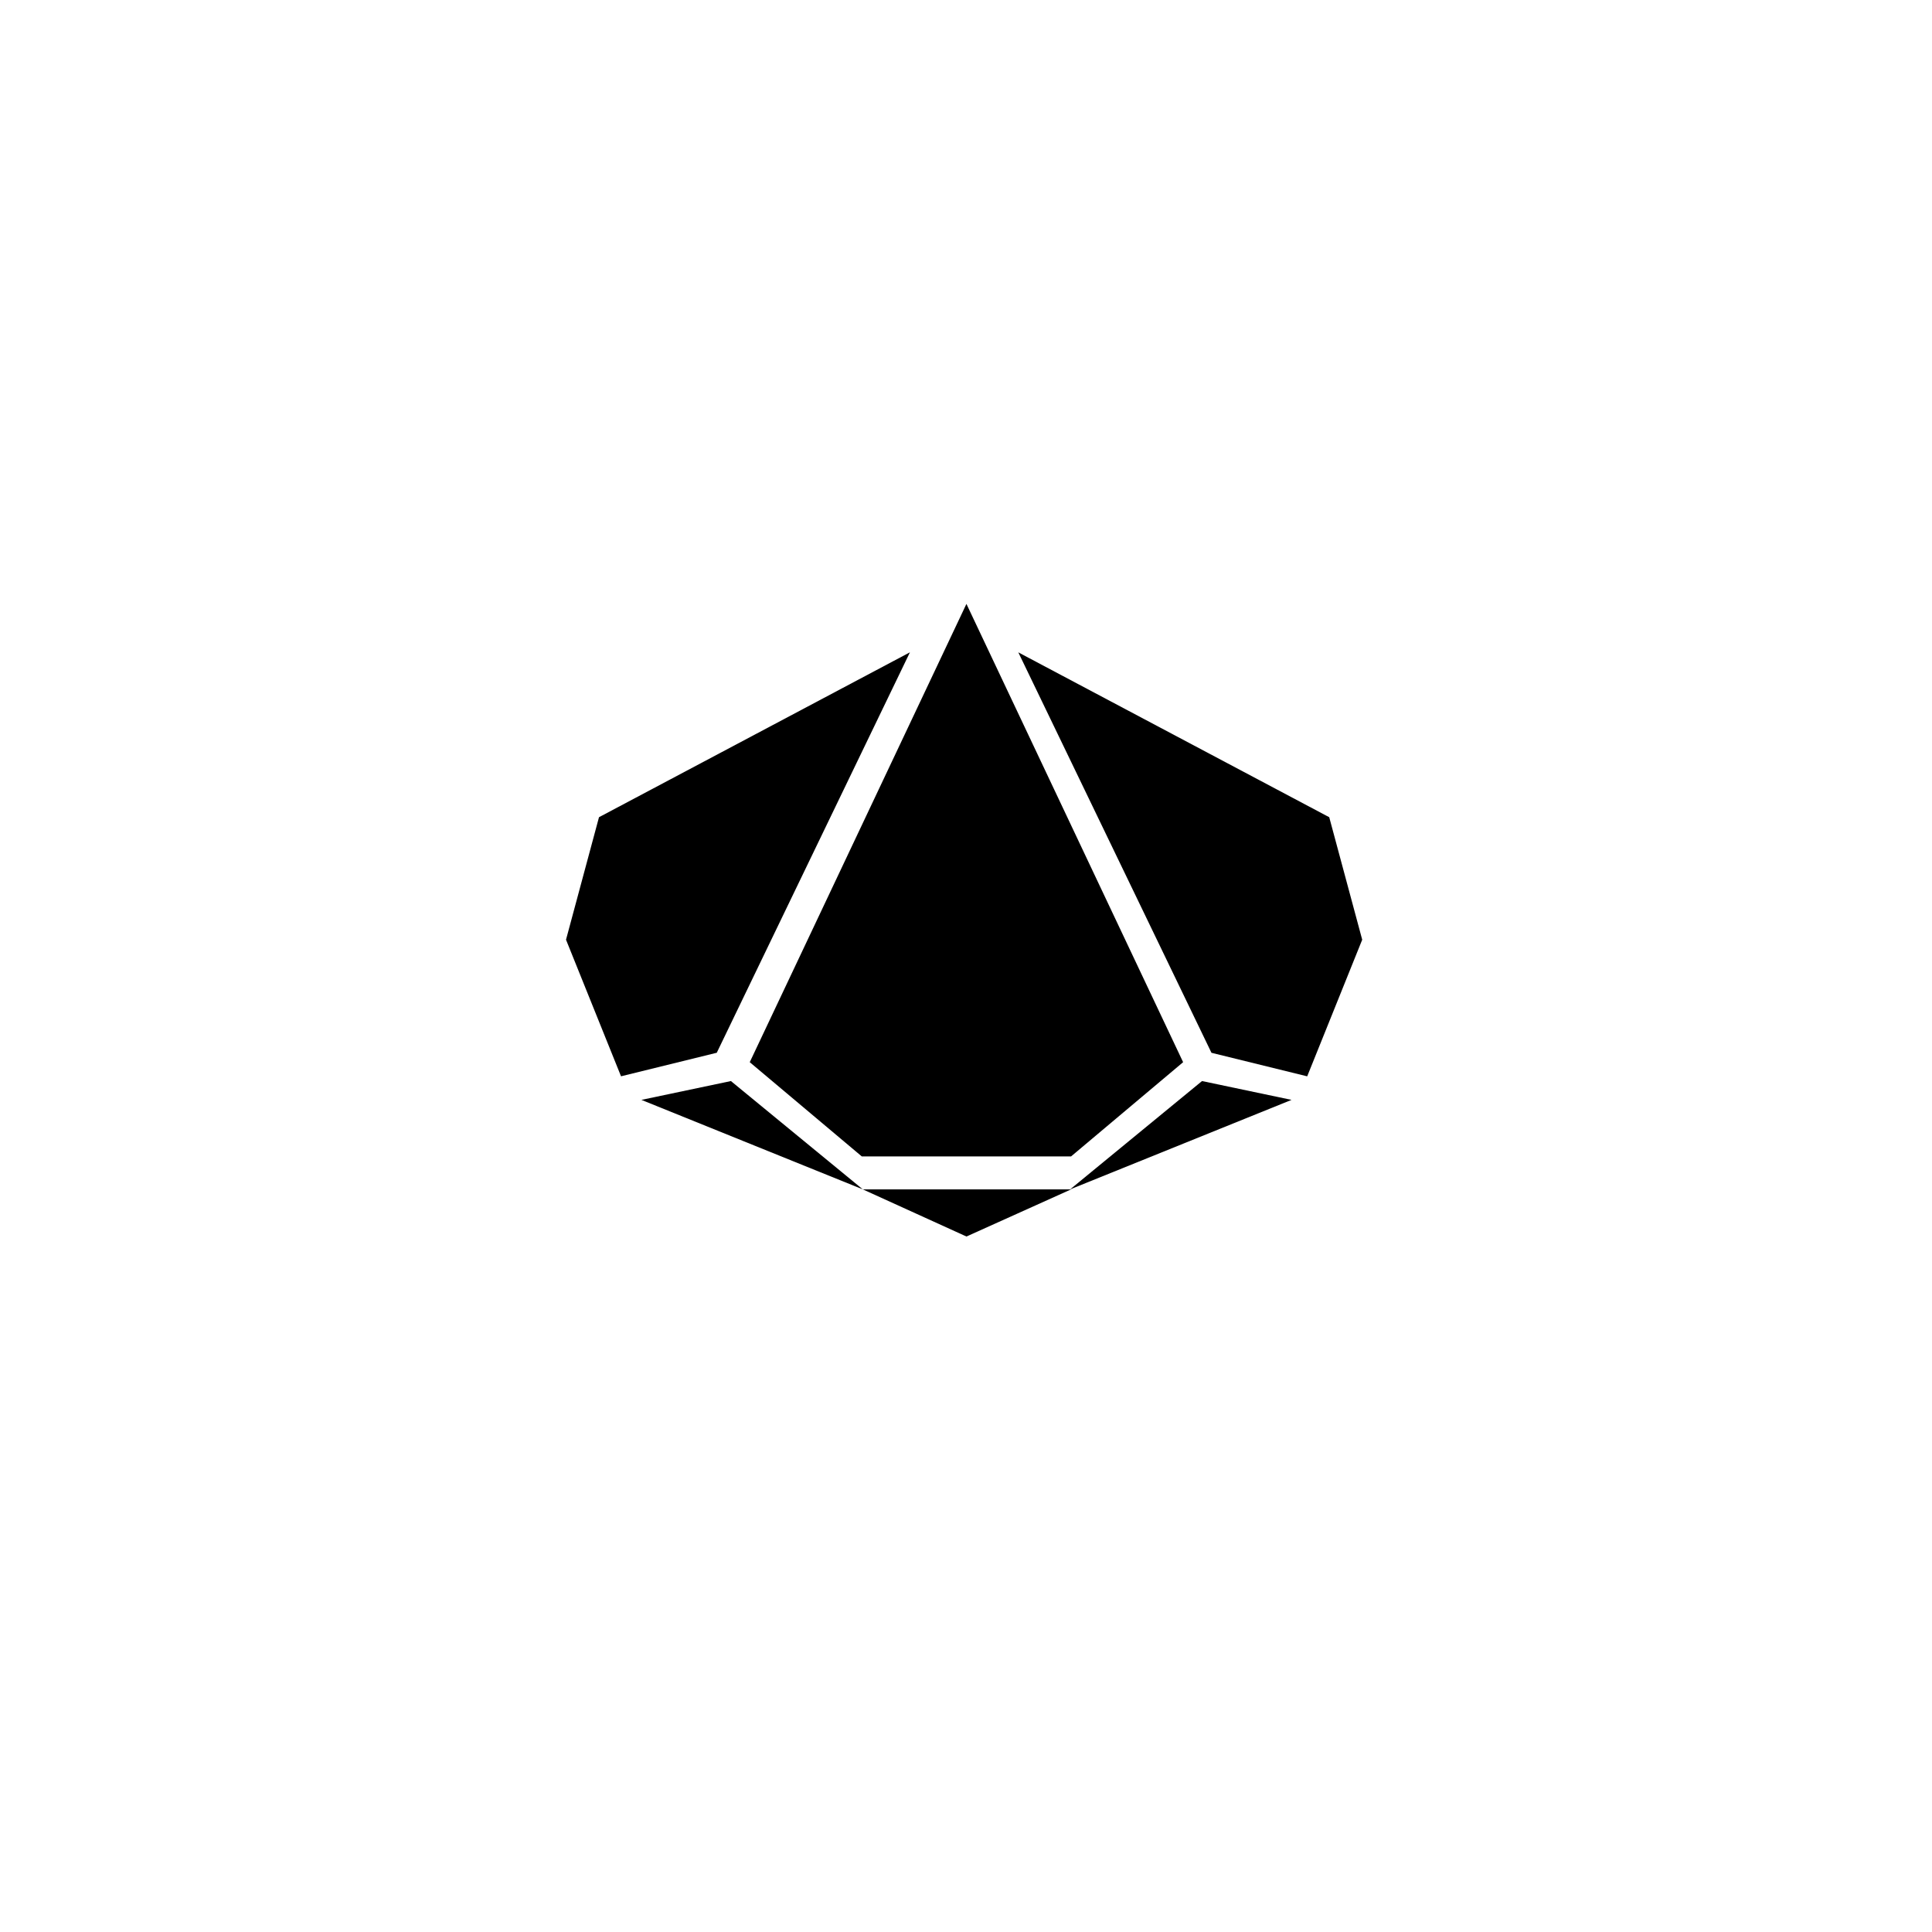
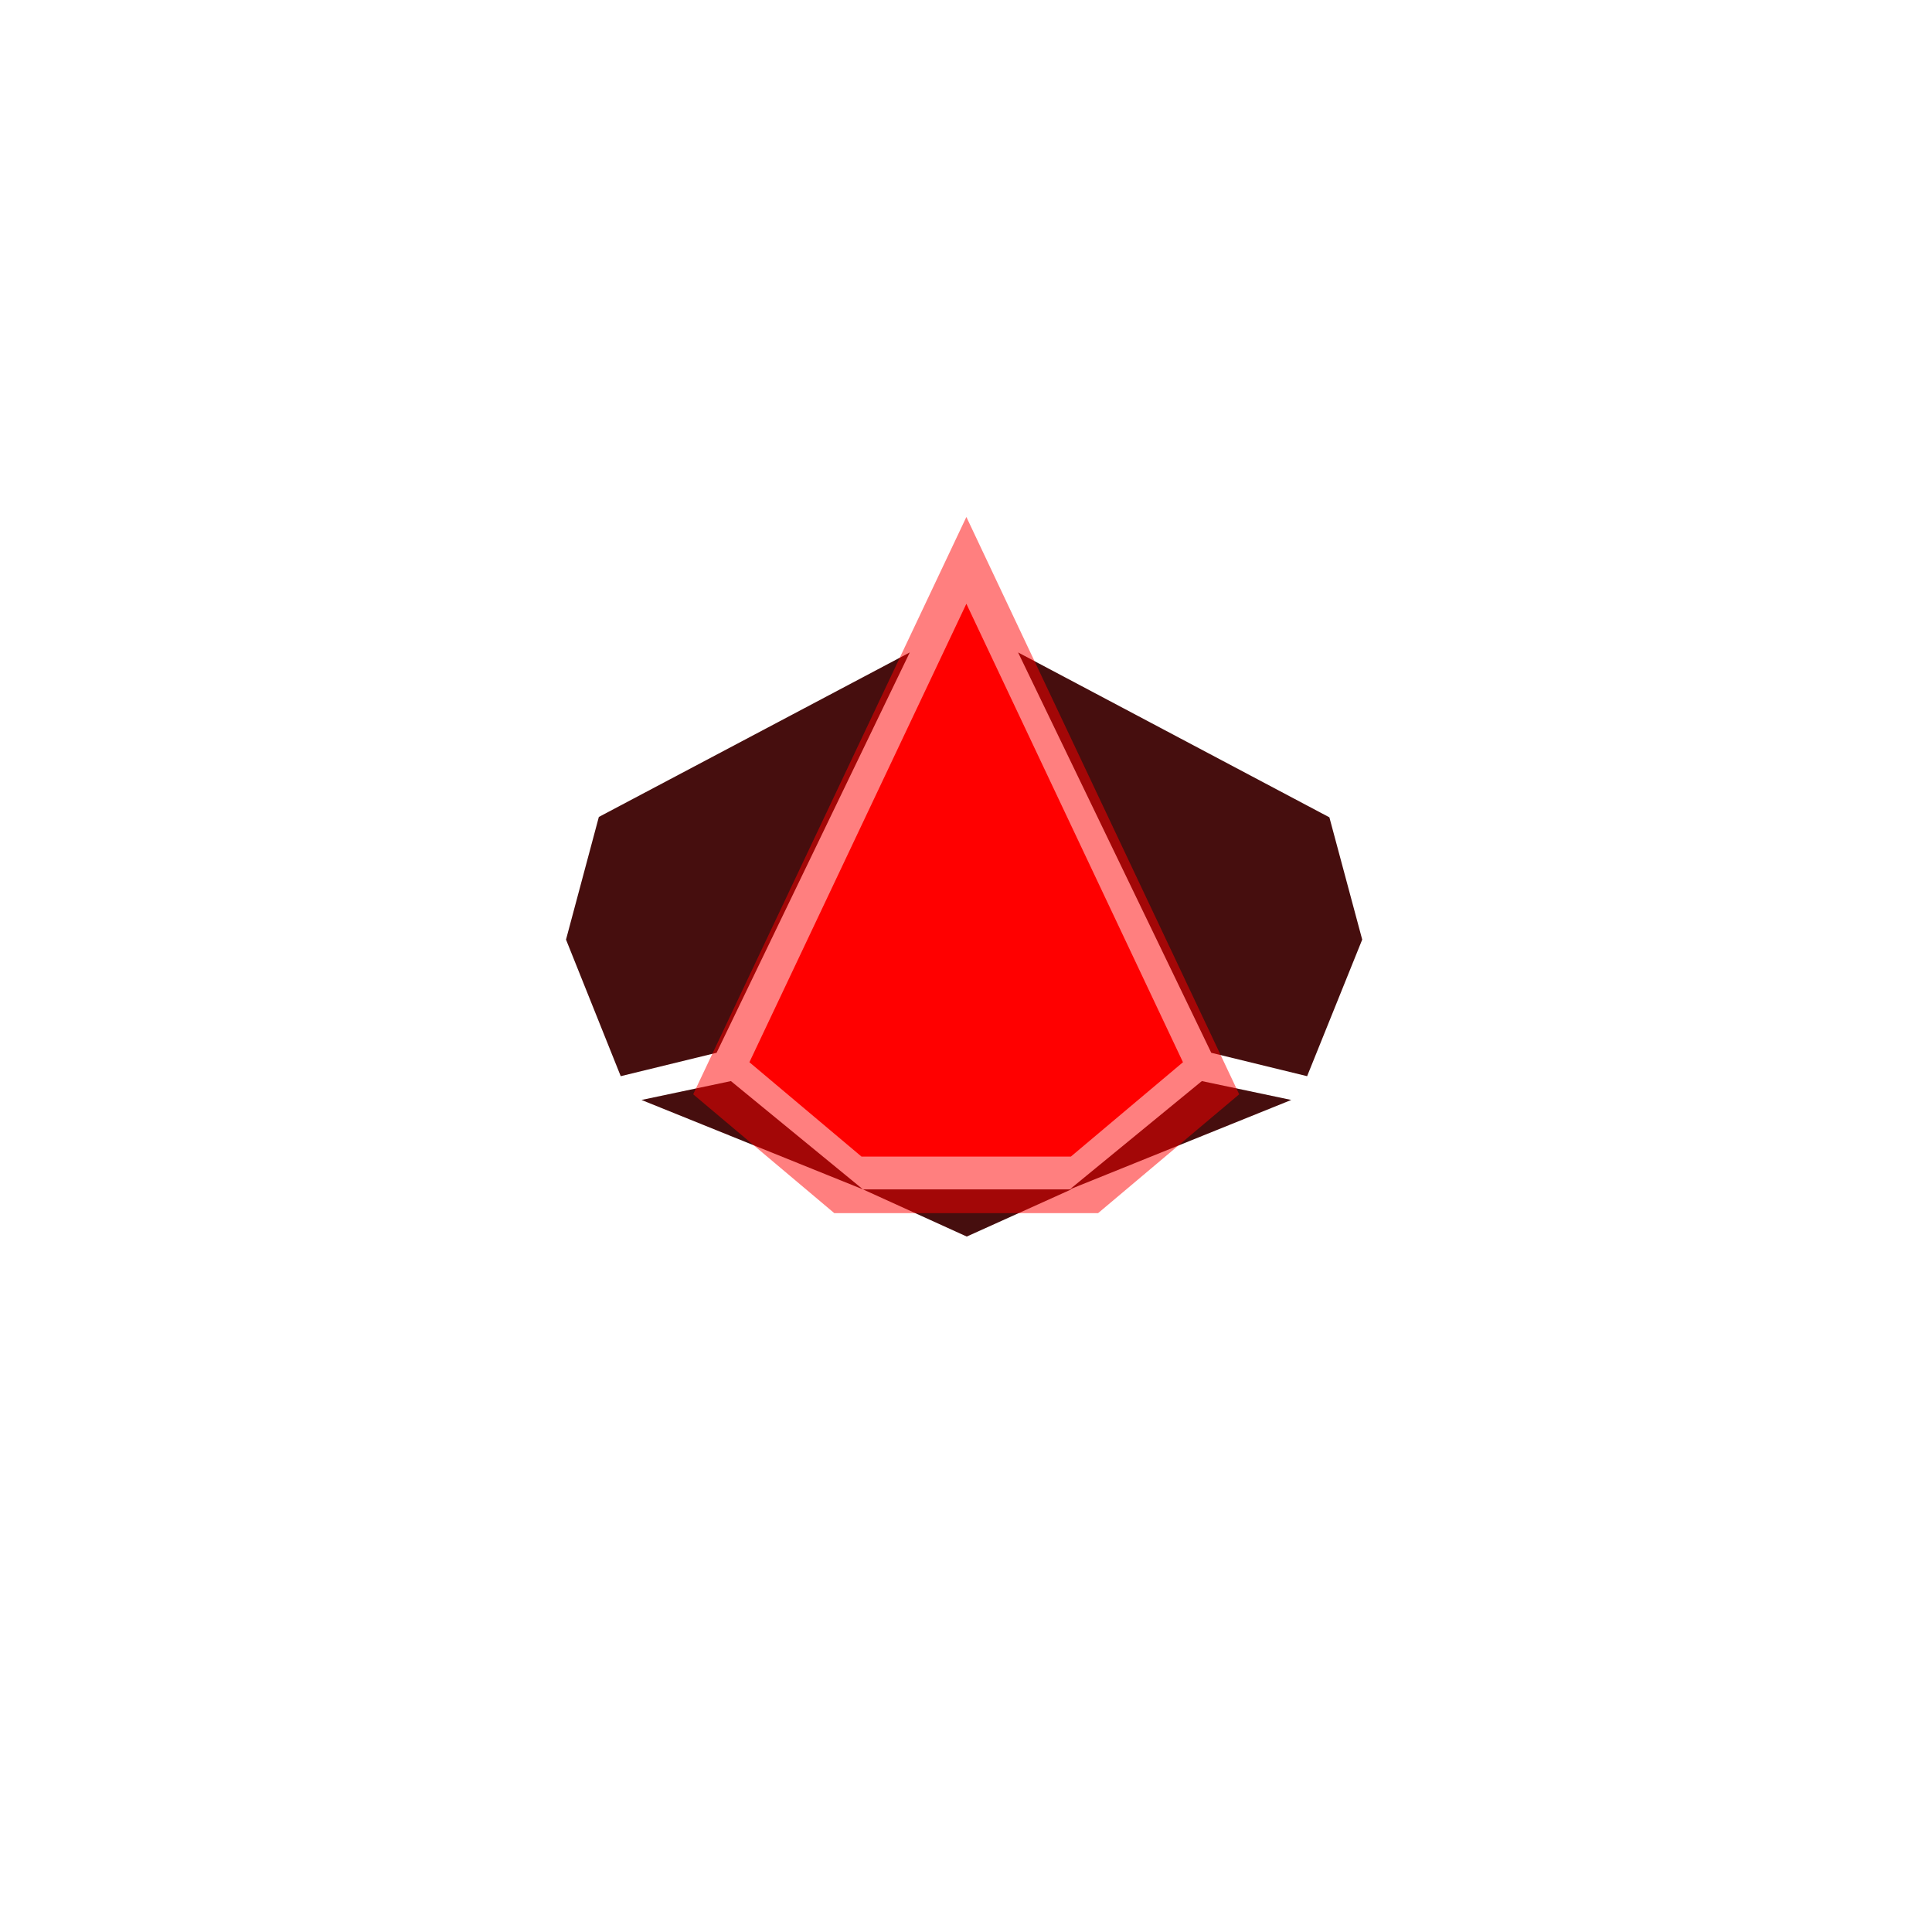
- <svg xmlns="http://www.w3.org/2000/svg" id="icon" viewBox="0 0 512 512">
-   <g transform-origin="center" transform="">
-     <path d="M313.54,281.49l-29.69,24.97h-55.47l-29.69-24.97l57.42-121.44l0.01-0.03v0.03L313.54,281.49z" />
-     <path d="M241.14,172.87l-51.19,106.12l-25.37,6.24L150,249.03l8.74-32.46L241.14,172.87z" />
-     <path d="M352.26,216.57l8.74,32.46l-14.58,36.21l-25.37-6.24l-51.19-106.12L352.26,216.57z" />
-     <path d="M283.85,315.2l-27.73,12.49l-27.46-12.49H283.85z M318.55,286.49l-34.96,28.71l58.68-23.72L318.55,286.49z M169.98,291.48l58.68,23.72l-34.96-28.71L169.98,291.48z" />
-   </g>
+ <svg xmlns="http://www.w3.org/2000/svg" version="1.1" id="icon" x="0px" y="0px" viewBox="0 0 512 512" style="enable-background:new 0 0 512 512;" xml:space="preserve">
+   <style type="text/css">
+ 	.st0{fill:#FF0000;}
+ 	.st1{fill:#460E0E;}
+ 	.st2{opacity:0.5;fill:#FF0000;}
+ </style>
+   <path class="st0" d="M313.5,281.5l-29.7,25h-55.5l-29.7-25L256.1,160l0,0l0,0L313.5,281.5z" />
+   <path class="st1" d="M241.1,172.9L189.9,279l-25.4,6.2L150,249l8.7-32.5L241.1,172.9z" />
+   <path class="st1" d="M352.3,216.6L361,249l-14.6,36.2L321,279l-51.2-106.1L352.3,216.6z" />
+   <path class="st1" d="M283.9,315.2l-27.7,12.5l-27.5-12.5H283.9z M318.5,286.5l-35,28.7l58.7-23.7L318.5,286.5z M170,291.5l58.7,23.7  l-35-28.7L170,291.5z" />
+   <path class="st2" d="M328.4,290L291,321.5h-69.9L183.7,290l72.4-153l0,0l0,0L328.4,290z" />
</svg>
